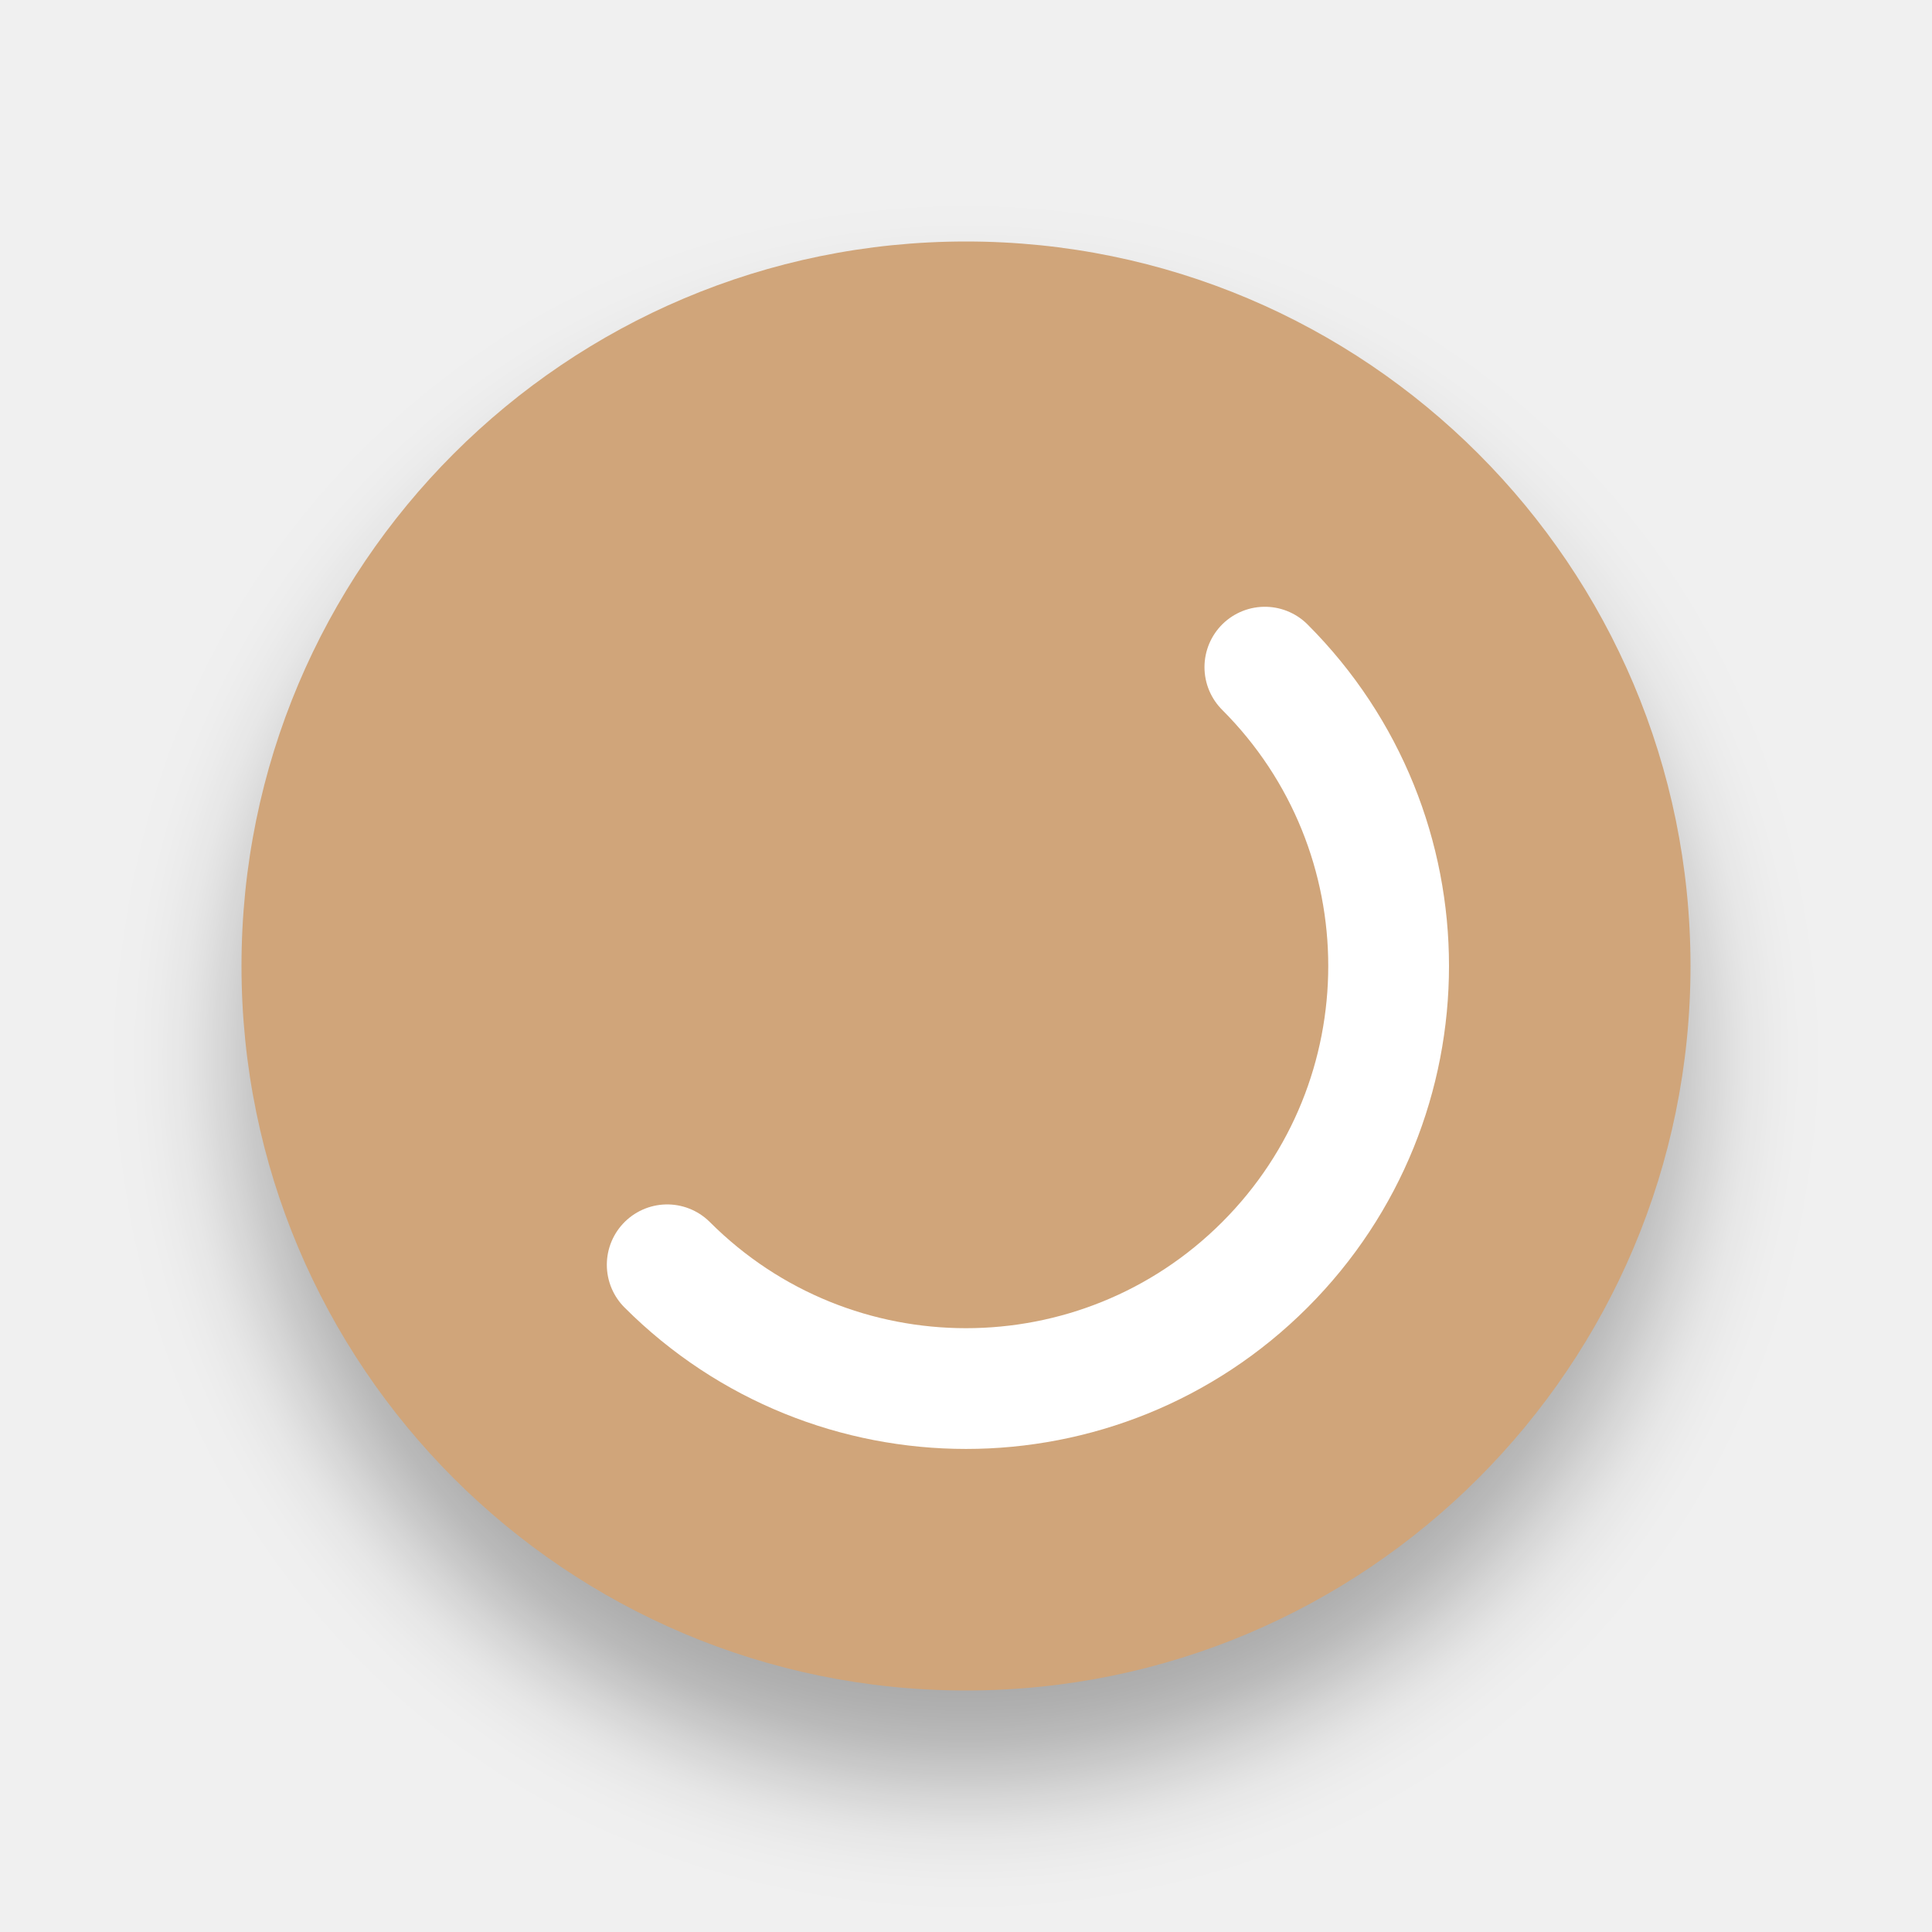
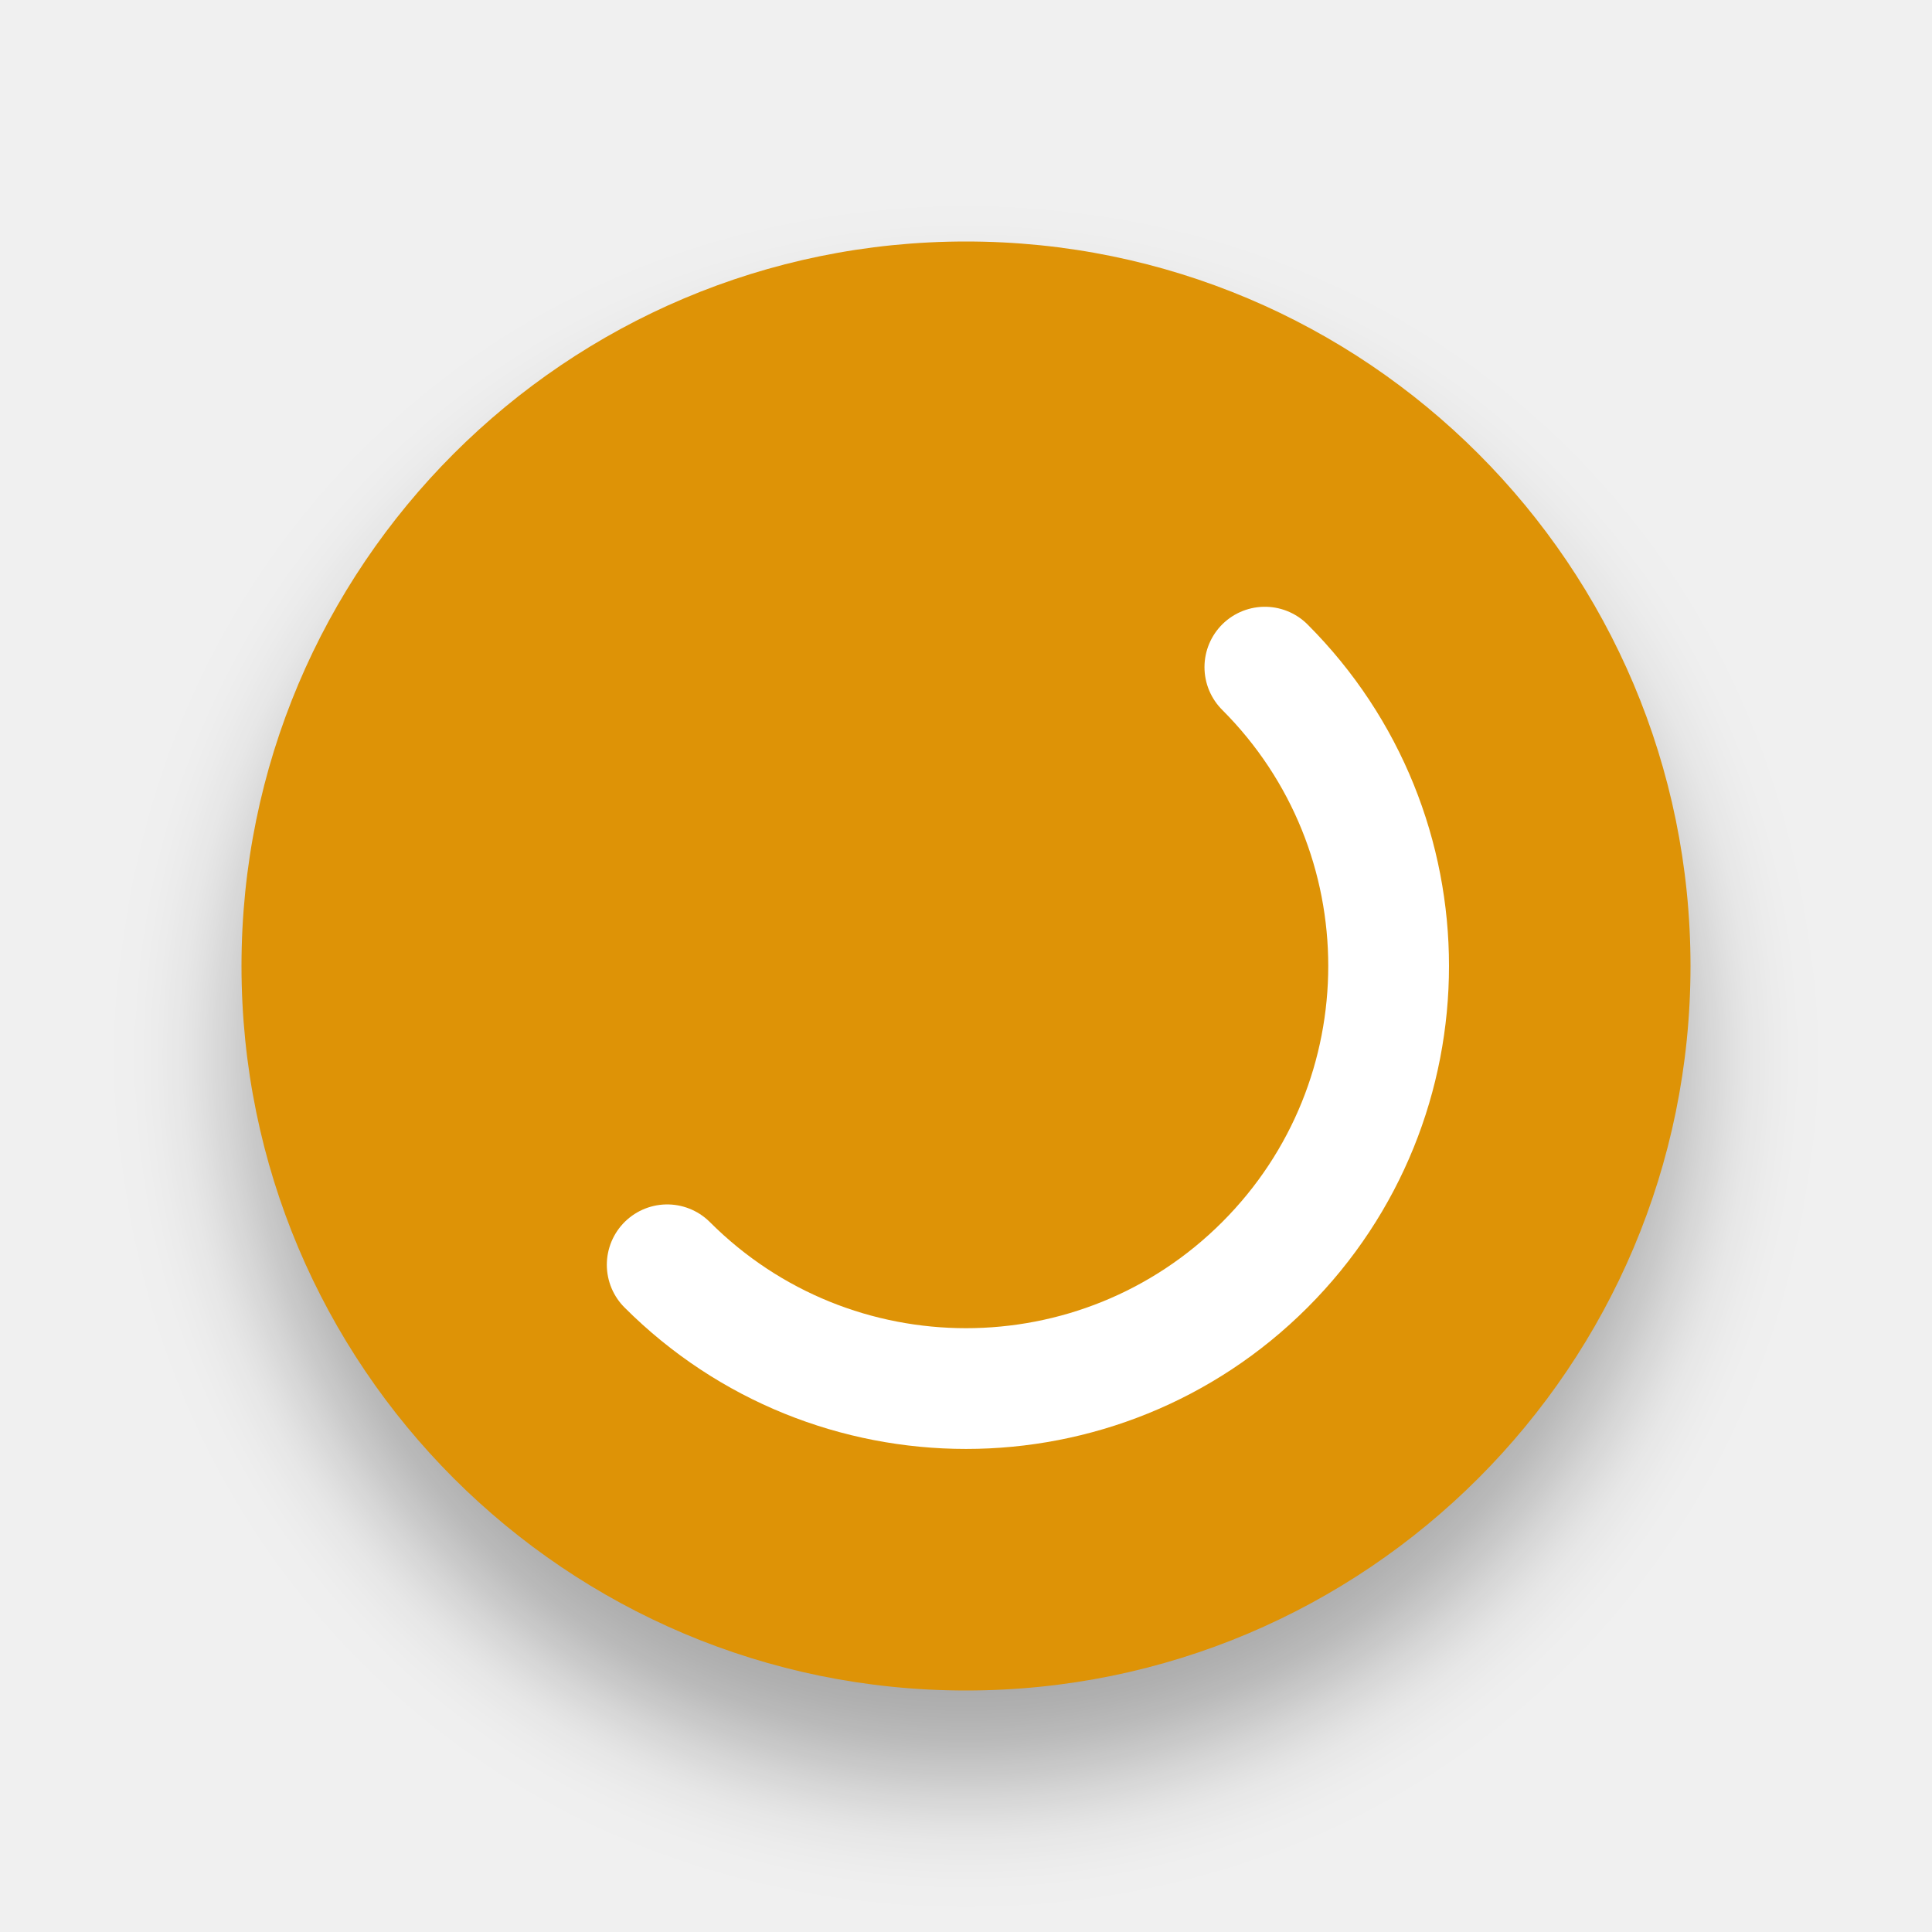
<svg xmlns="http://www.w3.org/2000/svg" viewBox="0 0 32 32">
  <defs>
    <filter id="a" width="1.192" height="1.192" x="-.1" y="-.1" color-interpolation-filters="sRGB">
      <feGaussianBlur stdDeviation=".96" />
    </filter>
  </defs>
  <circle cx="16" cy="17.5" r="12" opacity="0.3" fill="#000000" filter="url(#a)" />
-   <circle cx="16" cy="16" r="12" fill="#D0A57A" opacity="{ opacity }" />
+   <circle cx="16" cy="16" r="12" fill="#DE9306" opacity="{ opacity }" />
  <path d="M20.95 11.05a7 7 0 010 9.899 7 7 0 01-9.899 0" fill="none" stroke="#FFFFFF" stroke-width="2" stroke-linecap="round" stroke-linejoin="round" />
</svg>
